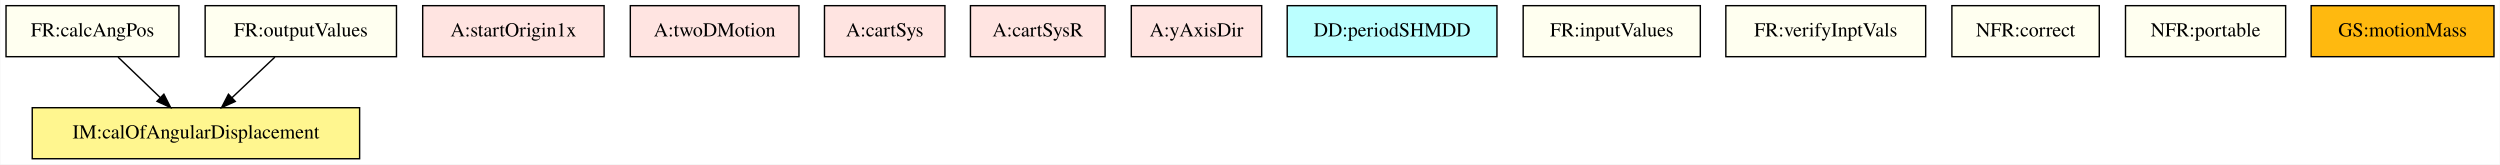
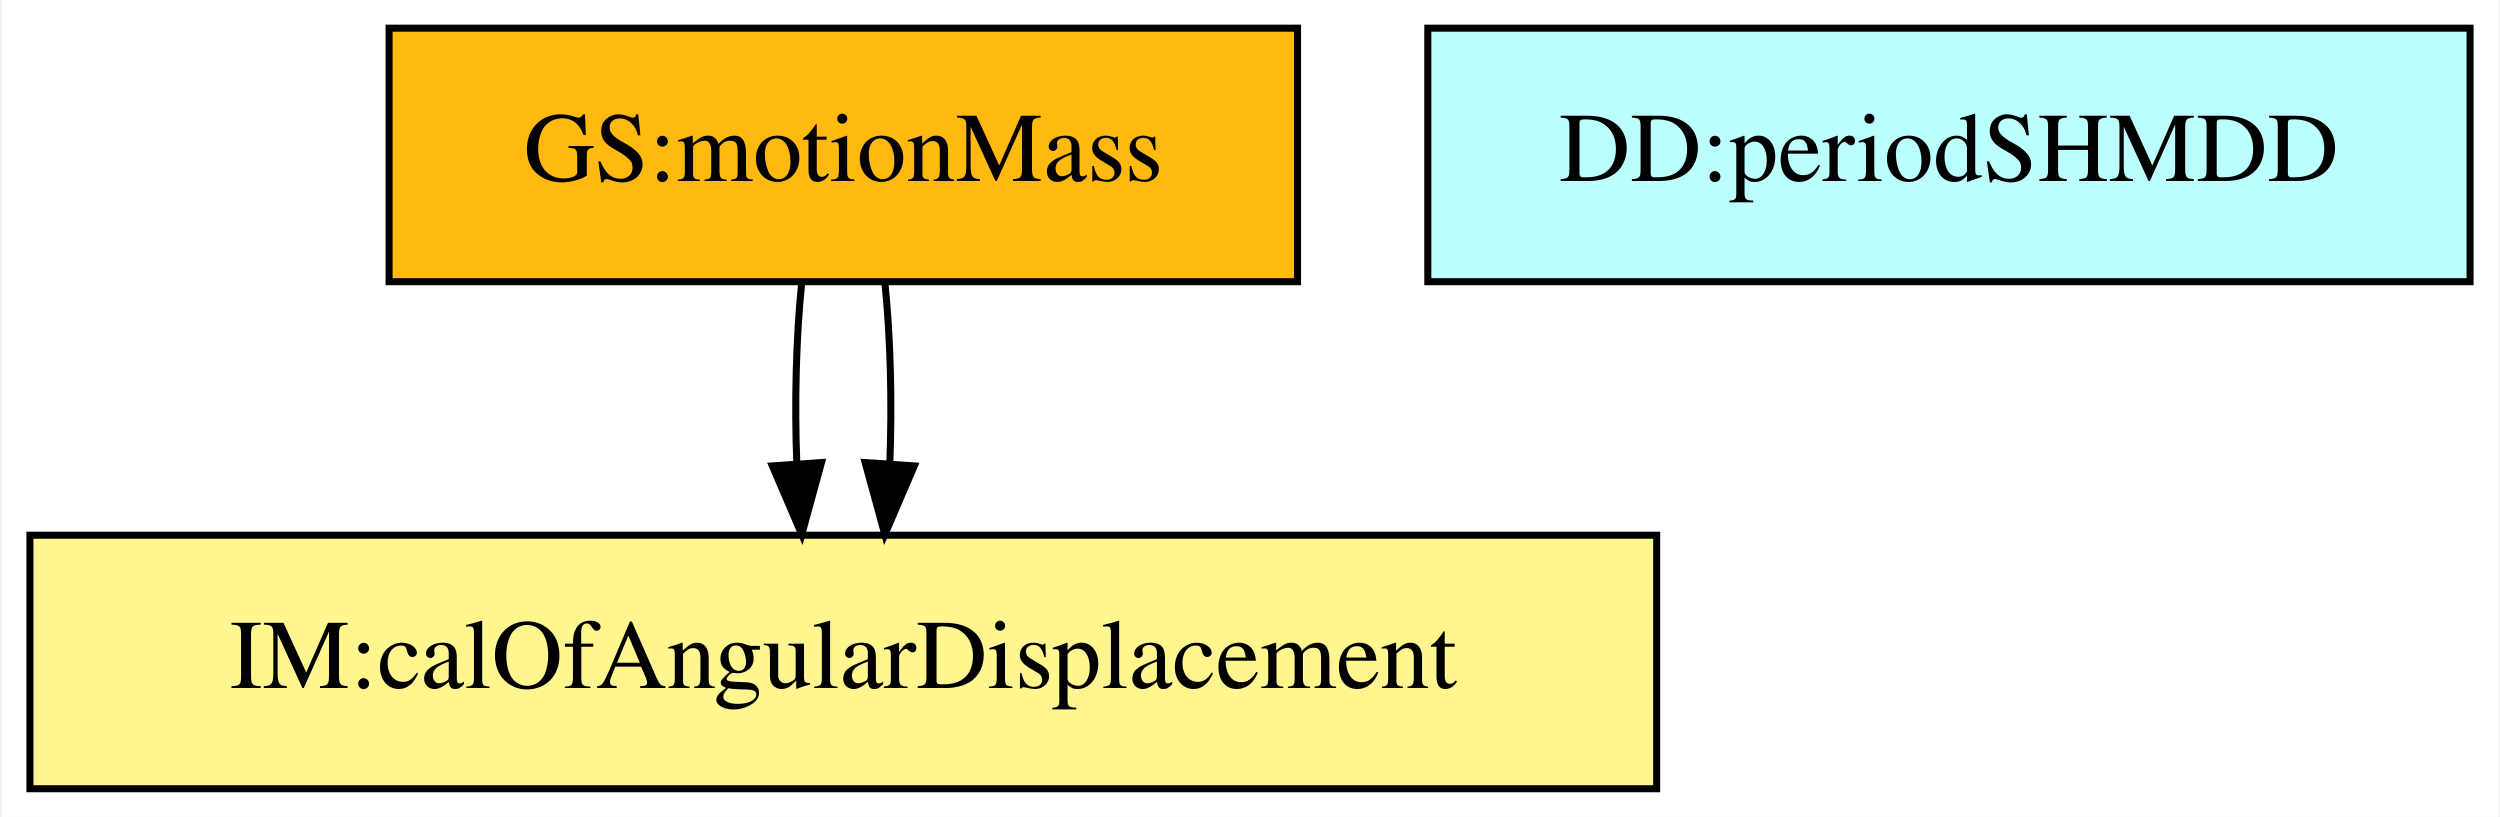
- <svg xmlns="http://www.w3.org/2000/svg" width="1764pt" height="116pt" viewBox="0.00 0.00 1763.50 116.00">
+ <svg xmlns="http://www.w3.org/2000/svg" width="355pt" height="116pt" viewBox="0.00 0.00 354.50 116.00">
  <g id="graph0" class="graph" transform="scale(1 1) rotate(0) translate(4 112)">
-     <polygon fill="white" stroke="transparent" points="-4,4 -4,-112 1759.5,-112 1759.5,4 -4,4" />
+     <polygon fill="white" stroke="transparent" points="-4,4 -4,-112 350.5,-112 350.5,4 -4,4" />
    <g id="node1" class="node">
-       <polygon fill="ivory" stroke="black" points="122,-108 0,-108 0,-72 122,-72 122,-108" />
-       <text text-anchor="middle" x="61" y="-86.3" font-family="Times,serif" font-size="14.00">FR:calcAngPos</text>
+       <polygon fill="#ffb90f" stroke="black" points="180,-108 51,-108 51,-72 180,-72 180,-108" />
+       <text text-anchor="middle" x="115.5" y="-86.3" font-family="Times,serif" font-size="14.00">GS:motionMass</text>
    </g>
    <g id="node2" class="node">
-       <polygon fill="#fff68f" stroke="black" points="249.5,-36 18.5,-36 18.5,0 249.5,0 249.5,-36" />
-       <text text-anchor="middle" x="134" y="-14.3" font-family="Times,serif" font-size="14.00">IM:calOfAngularDisplacement</text>
+       <polygon fill="#fff68f" stroke="black" points="231,-36 0,-36 0,0 231,0 231,-36" />
+       <text text-anchor="middle" x="115.5" y="-14.3" font-family="Times,serif" font-size="14.00">IM:calOfAngularDisplacement</text>
    </g>
    <g id="edge1" class="edge">
-       <path fill="none" stroke="black" d="M79.04,-71.7C88.06,-63.05 99.12,-52.45 108.94,-43.03" />
-       <polygon fill="black" stroke="black" points="111.37,-45.55 116.16,-36.1 106.52,-40.5 111.37,-45.55" />
+       <path fill="none" stroke="black" d="M109.58,-71.7C108.79,-63.98 108.56,-54.71 108.9,-46.11" />
+       <polygon fill="black" stroke="black" points="112.4,-46.32 109.6,-36.1 105.42,-45.84 112.4,-46.32" />
+     </g>
+     <g id="edge2" class="edge">
+       <path fill="none" stroke="black" d="M121.42,-71.7C122.21,-63.98 122.44,-54.71 122.1,-46.11" />
+       <polygon fill="black" stroke="black" points="125.58,-45.84 121.4,-36.1 118.6,-46.32 125.58,-45.84" />
    </g>
    <g id="node3" class="node">
-       <polygon fill="ivory" stroke="black" points="275.5,-108 140.5,-108 140.5,-72 275.5,-72 275.5,-108" />
-       <text text-anchor="middle" x="208" y="-86.3" font-family="Times,serif" font-size="14.00">FR:outputValues</text>
-     </g>
-     <g id="edge2" class="edge">
-       <path fill="none" stroke="black" d="M189.71,-71.7C180.57,-63.05 169.36,-52.45 159.4,-43.03" />
-       <polygon fill="black" stroke="black" points="161.75,-40.43 152.08,-36.1 156.94,-45.52 161.75,-40.43" />
-     </g>
-     <g id="node4" class="node">
-       <polygon fill="mistyrose" stroke="black" points="422,-108 294,-108 294,-72 422,-72 422,-108" />
-       <text text-anchor="middle" x="358" y="-86.3" font-family="Times,serif" font-size="14.00">A:startOrigin1x</text>
-     </g>
-     <g id="node5" class="node">
-       <polygon fill="mistyrose" stroke="black" points="559.5,-108 440.5,-108 440.5,-72 559.5,-72 559.5,-108" />
-       <text text-anchor="middle" x="500" y="-86.3" font-family="Times,serif" font-size="14.00">A:twoDMotion</text>
-     </g>
-     <g id="node6" class="node">
-       <polygon fill="mistyrose" stroke="black" points="662.5,-108 577.5,-108 577.5,-72 662.5,-72 662.5,-108" />
-       <text text-anchor="middle" x="620" y="-86.3" font-family="Times,serif" font-size="14.00">A:cartSys</text>
-     </g>
-     <g id="node7" class="node">
-       <polygon fill="mistyrose" stroke="black" points="775.5,-108 680.5,-108 680.5,-72 775.5,-72 775.5,-108" />
-       <text text-anchor="middle" x="728" y="-86.3" font-family="Times,serif" font-size="14.00">A:cartSysR</text>
-     </g>
-     <g id="node8" class="node">
-       <polygon fill="mistyrose" stroke="black" points="886,-108 794,-108 794,-72 886,-72 886,-108" />
-       <text text-anchor="middle" x="840" y="-86.3" font-family="Times,serif" font-size="14.00">A:yAxisDir</text>
-     </g>
-     <g id="node9" class="node">
-       <polygon fill="#bbffff" stroke="black" points="1052,-108 904,-108 904,-72 1052,-72 1052,-108" />
-       <text text-anchor="middle" x="978" y="-86.3" font-family="Times,serif" font-size="14.00">DD:periodSHMDD</text>
-     </g>
-     <g id="node10" class="node">
-       <polygon fill="ivory" stroke="black" points="1195.5,-108 1070.5,-108 1070.5,-72 1195.5,-72 1195.5,-108" />
-       <text text-anchor="middle" x="1133" y="-86.3" font-family="Times,serif" font-size="14.00">FR:inputValues</text>
-     </g>
-     <g id="node11" class="node">
-       <polygon fill="ivory" stroke="black" points="1354.5,-108 1213.5,-108 1213.5,-72 1354.5,-72 1354.5,-108" />
-       <text text-anchor="middle" x="1284" y="-86.3" font-family="Times,serif" font-size="14.00">FR:verifyInptVals</text>
-     </g>
-     <g id="node12" class="node">
-       <polygon fill="ivory" stroke="black" points="1477,-108 1373,-108 1373,-72 1477,-72 1477,-108" />
-       <text text-anchor="middle" x="1425" y="-86.3" font-family="Times,serif" font-size="14.00">NFR:correct</text>
-     </g>
-     <g id="node13" class="node">
-       <polygon fill="ivory" stroke="black" points="1608.5,-108 1495.5,-108 1495.5,-72 1608.5,-72 1608.5,-108" />
-       <text text-anchor="middle" x="1552" y="-86.3" font-family="Times,serif" font-size="14.00">NFR:portable</text>
-     </g>
-     <g id="node14" class="node">
-       <polygon fill="#ffb90f" stroke="black" points="1755.5,-108 1626.5,-108 1626.5,-72 1755.5,-72 1755.5,-108" />
-       <text text-anchor="middle" x="1691" y="-86.3" font-family="Times,serif" font-size="14.00">GS:motionMass</text>
+       <polygon fill="#bbffff" stroke="black" points="346.5,-108 198.5,-108 198.5,-72 346.5,-72 346.5,-108" />
+       <text text-anchor="middle" x="272.5" y="-86.3" font-family="Times,serif" font-size="14.00">DD:periodSHMDD</text>
    </g>
  </g>
</svg>
